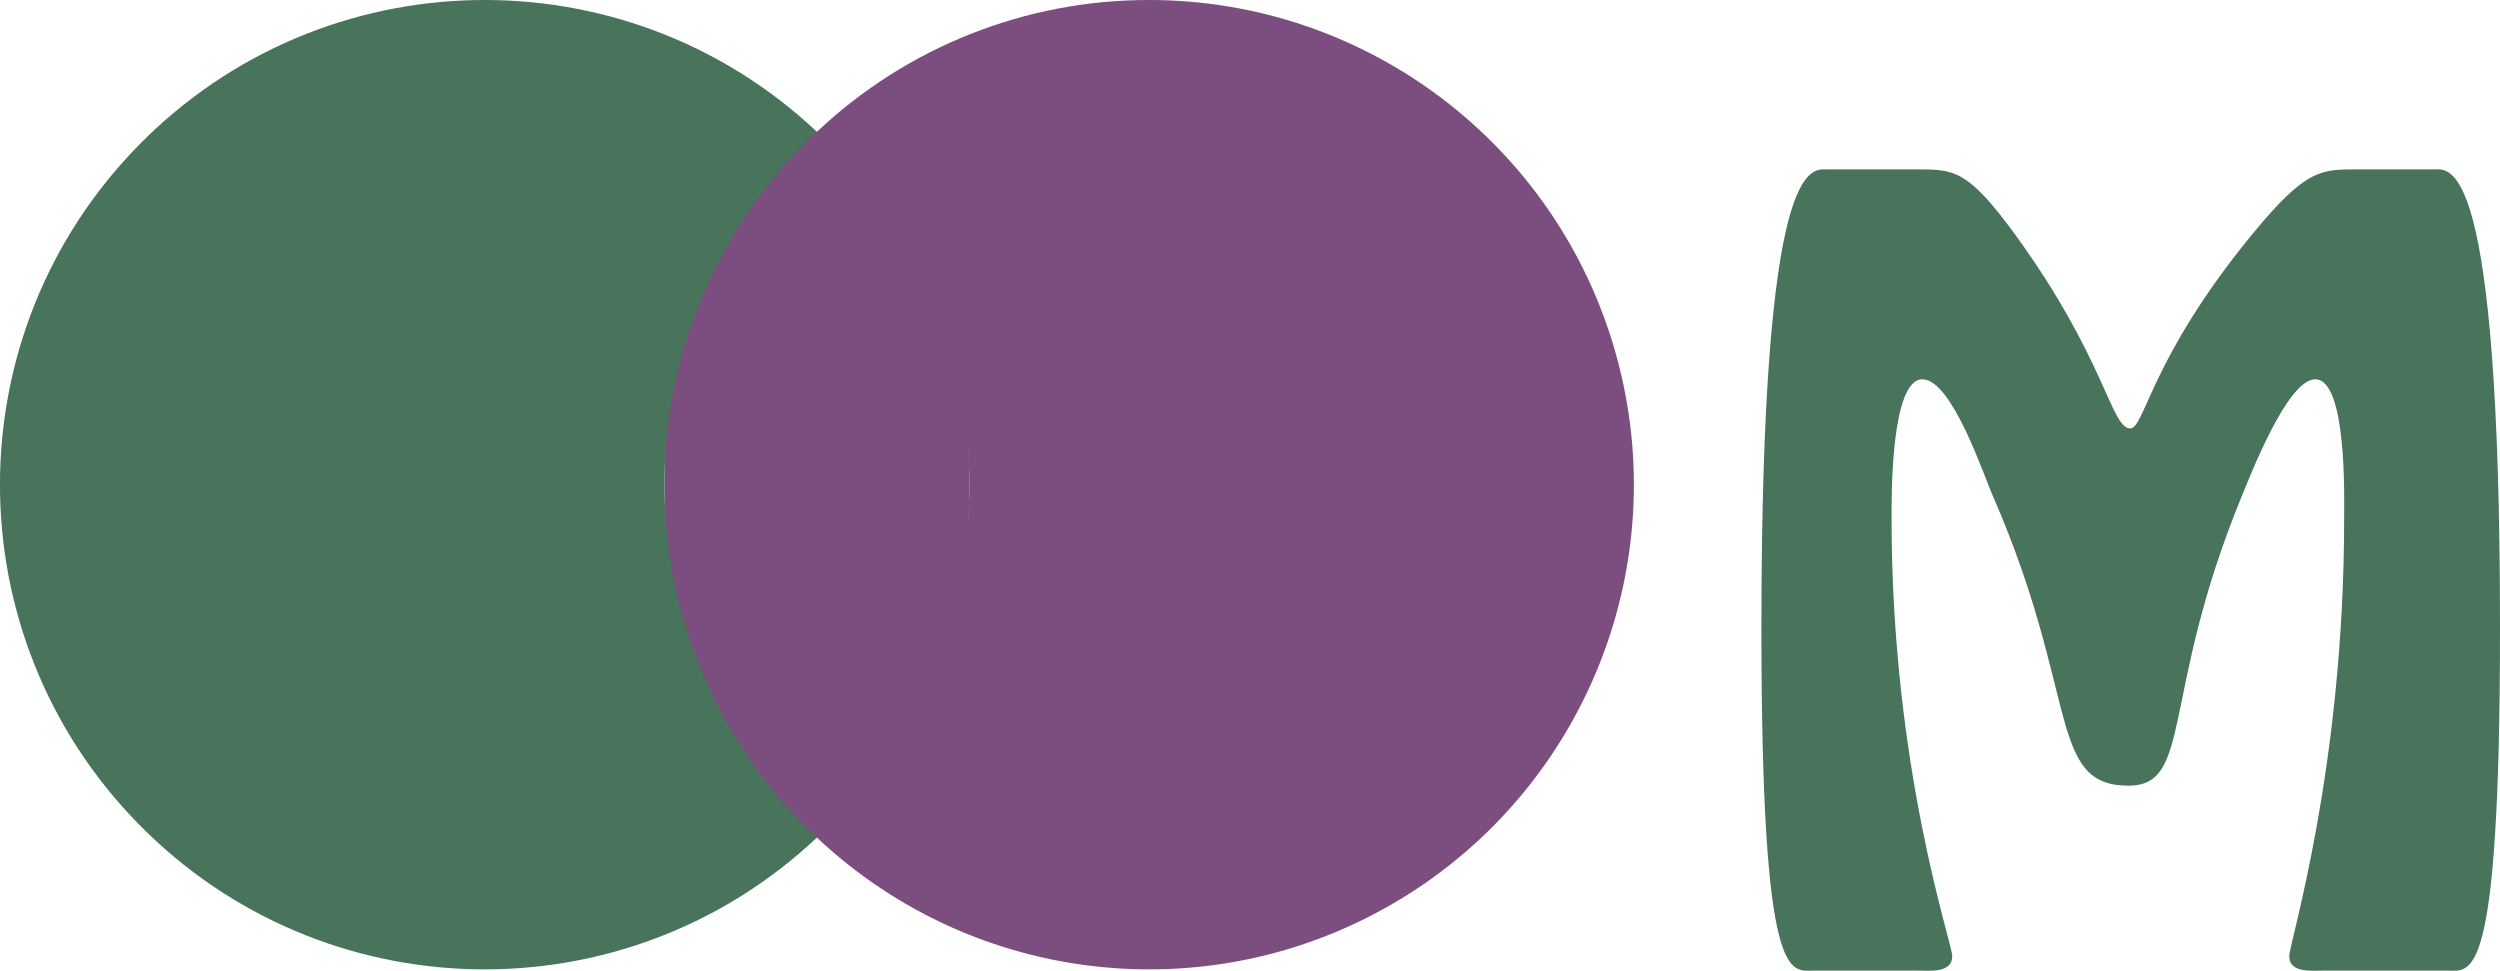
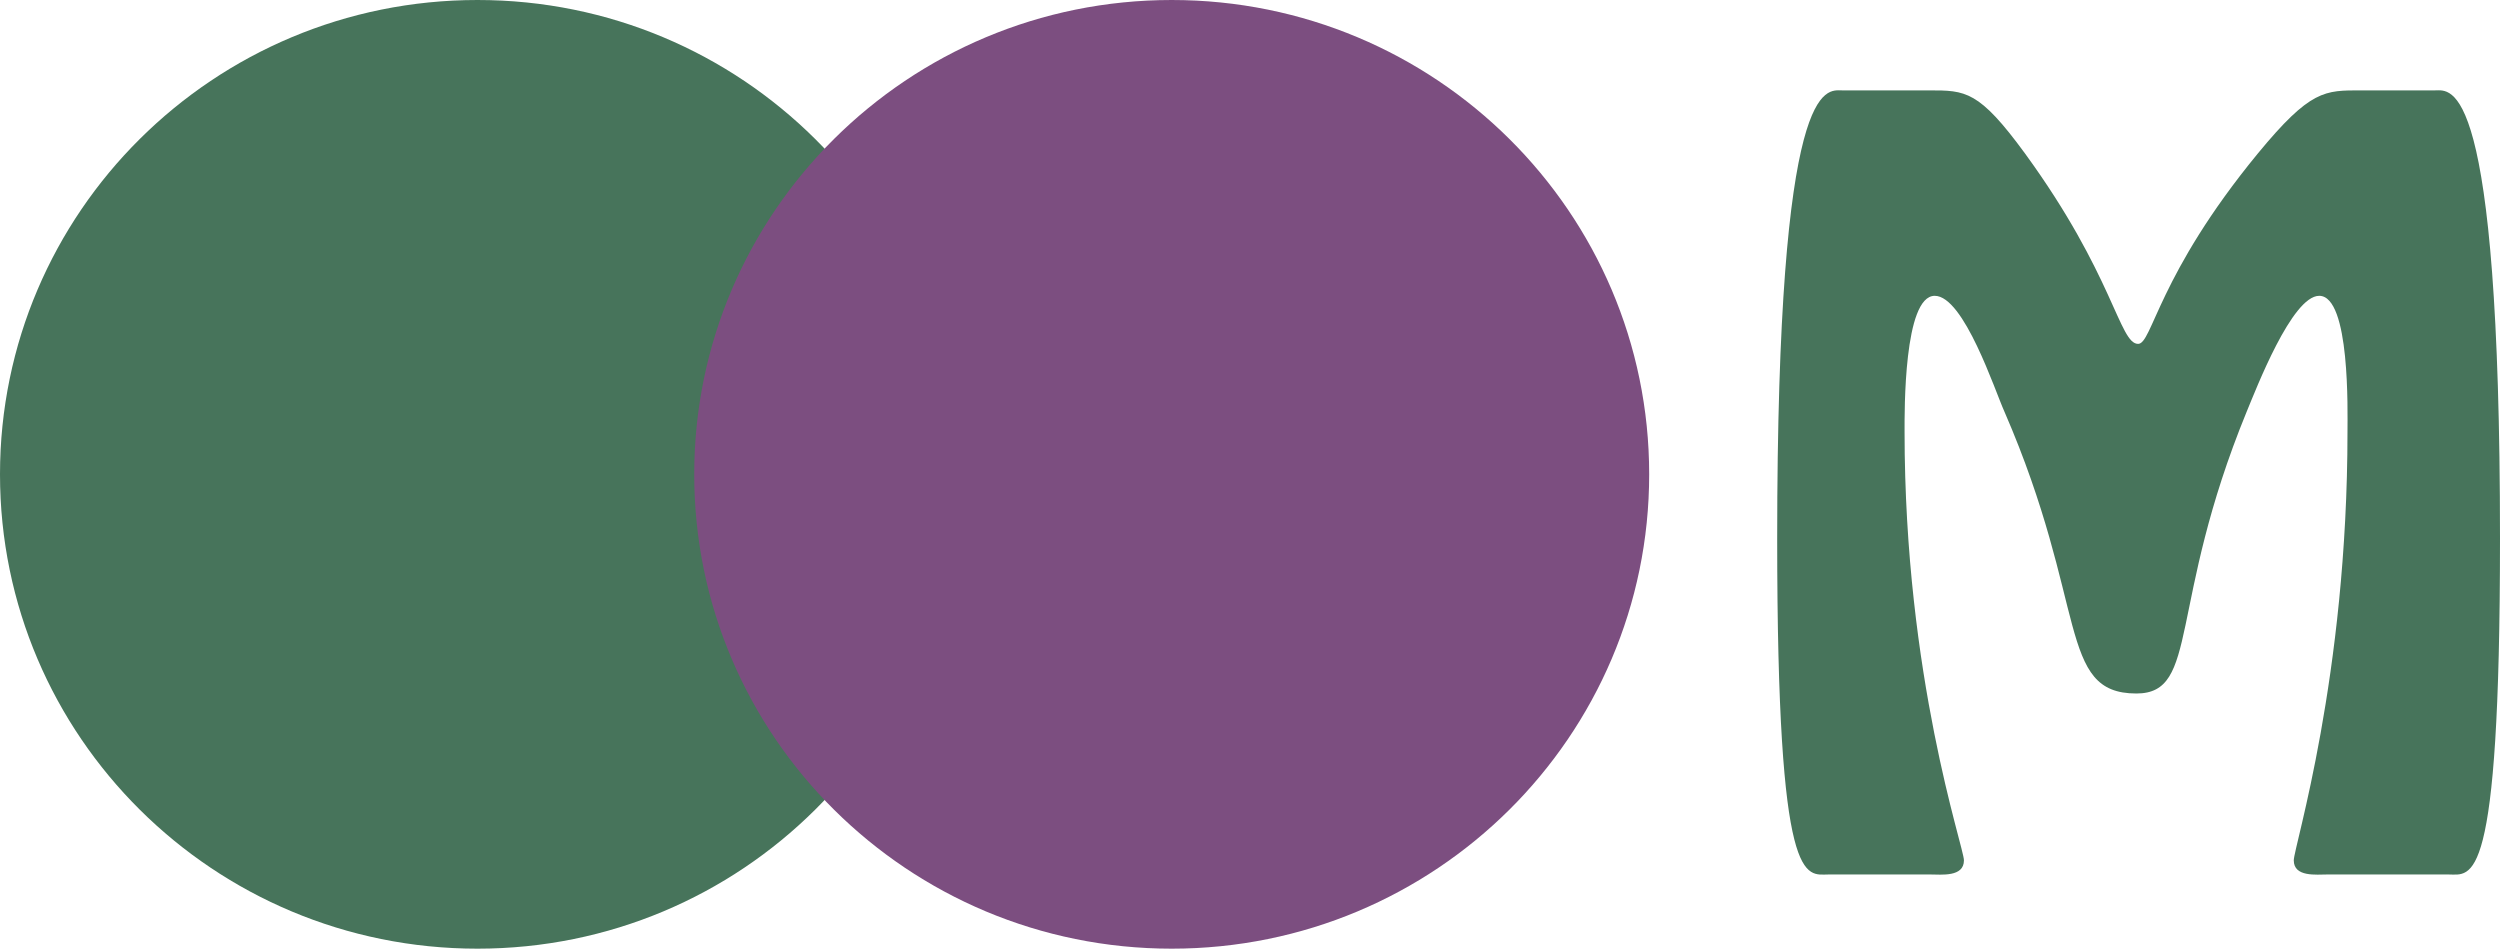
- <svg xmlns="http://www.w3.org/2000/svg" id="Layer_1" data-name="Layer 1" viewBox="0 0 778.85 302.43">
+ <svg xmlns="http://www.w3.org/2000/svg" id="Layer_1" data-name="Layer 1" viewBox="0 0 795.85 302">
  <defs>
-     <style>.cls-1{fill:#7c4e80;}.cls-2{fill:#47745b;}</style>
+     <style>.cls-1{fill:#47745b;}.cls-2{fill:#7c4e80;}</style>
  </defs>
-   <ellipse class="cls-1" cx="254.5" cy="151" rx="47.5" ry="109.94" />
-   <path class="cls-2" d="M870.25,860.38c-7.5,0-16.5,5.7-16.5-106.81,0-148.2,15.6-142.8,20.7-142.8h27.6c11.7,0,15.9,0,30.6,20.1,28.2,38.7,30,60.6,36,60.6,4.5,0,6.3-21.9,38.1-60.6,16.8-20.4,21.3-20.1,33-20.1h23.4c5.1,0,20.7-5.4,20.7,142.8,0,112.51-9,106.81-16.5,106.81H1029c-3.6,0-10.8.9-10.8-4.5,0-4.21,17.1-58.21,17.1-136.51,0-6.3.9-43.2-9-43.2-8.7,0-20.1,29.7-23.1,36.9-25.2,61.5-15,89.7-35.1,89.7-25.2,0-15.3-28.2-42-89.7-3-6.6-12.9-36.9-22.2-36.9-9.9,0-9.6,36.9-9.6,43.2,0,78.3,18.9,132.3,18.9,136.51,0,5.4-7.2,4.5-10.8,4.5Z" transform="translate(-305 -558)" />
-   <path class="cls-2" d="M512,709a150.57,150.57,0,0,1,47.5-109.94,151,151,0,1,0,0,219.88A150.57,150.57,0,0,1,512,709Z" transform="translate(-305 -558)" />
-   <path class="cls-1" d="M663,558a150.5,150.5,0,0,0-103.5,41.06,151,151,0,0,1,0,219.88A151,151,0,1,0,663,558Z" transform="translate(-305 -558)" />
+   <path class="cls-1" d="M822.25,780.38c-7.5,0-16.5,5.7-16.5-106.81,0-148.2,15.6-142.8,20.7-142.8h27.6c11.7,0,15.9,0,30.6,20.1,28.2,38.7,30,60.6,36,60.6,4.5,0,6.3-21.9,38.1-60.6,16.8-20.4,21.3-20.1,33-20.1h23.4c5.1,0,20.7-5.4,20.7,142.8,0,112.51-9,106.81-16.5,106.81H981c-3.6,0-10.8.9-10.8-4.5,0-4.21,17.1-58.21,17.1-136.51,0-6.3.9-43.2-9-43.2-8.7,0-20.1,29.7-23.1,36.9-25.2,61.5-15,89.7-35.1,89.7-25.2,0-15.3-28.2-42-89.7-3-6.6-12.9-36.9-22.2-36.9-9.9,0-9.6,36.9-9.6,43.2,0,78.3,18.9,132.3,18.9,136.51,0,5.4-7.2,4.5-10.8,4.5Z" transform="translate(-240 -502)" />
+   <ellipse class="cls-1" cx="152" cy="151" rx="152" ry="151" />
+   <ellipse class="cls-2" cx="373" cy="151" rx="152" ry="151" />
</svg>
